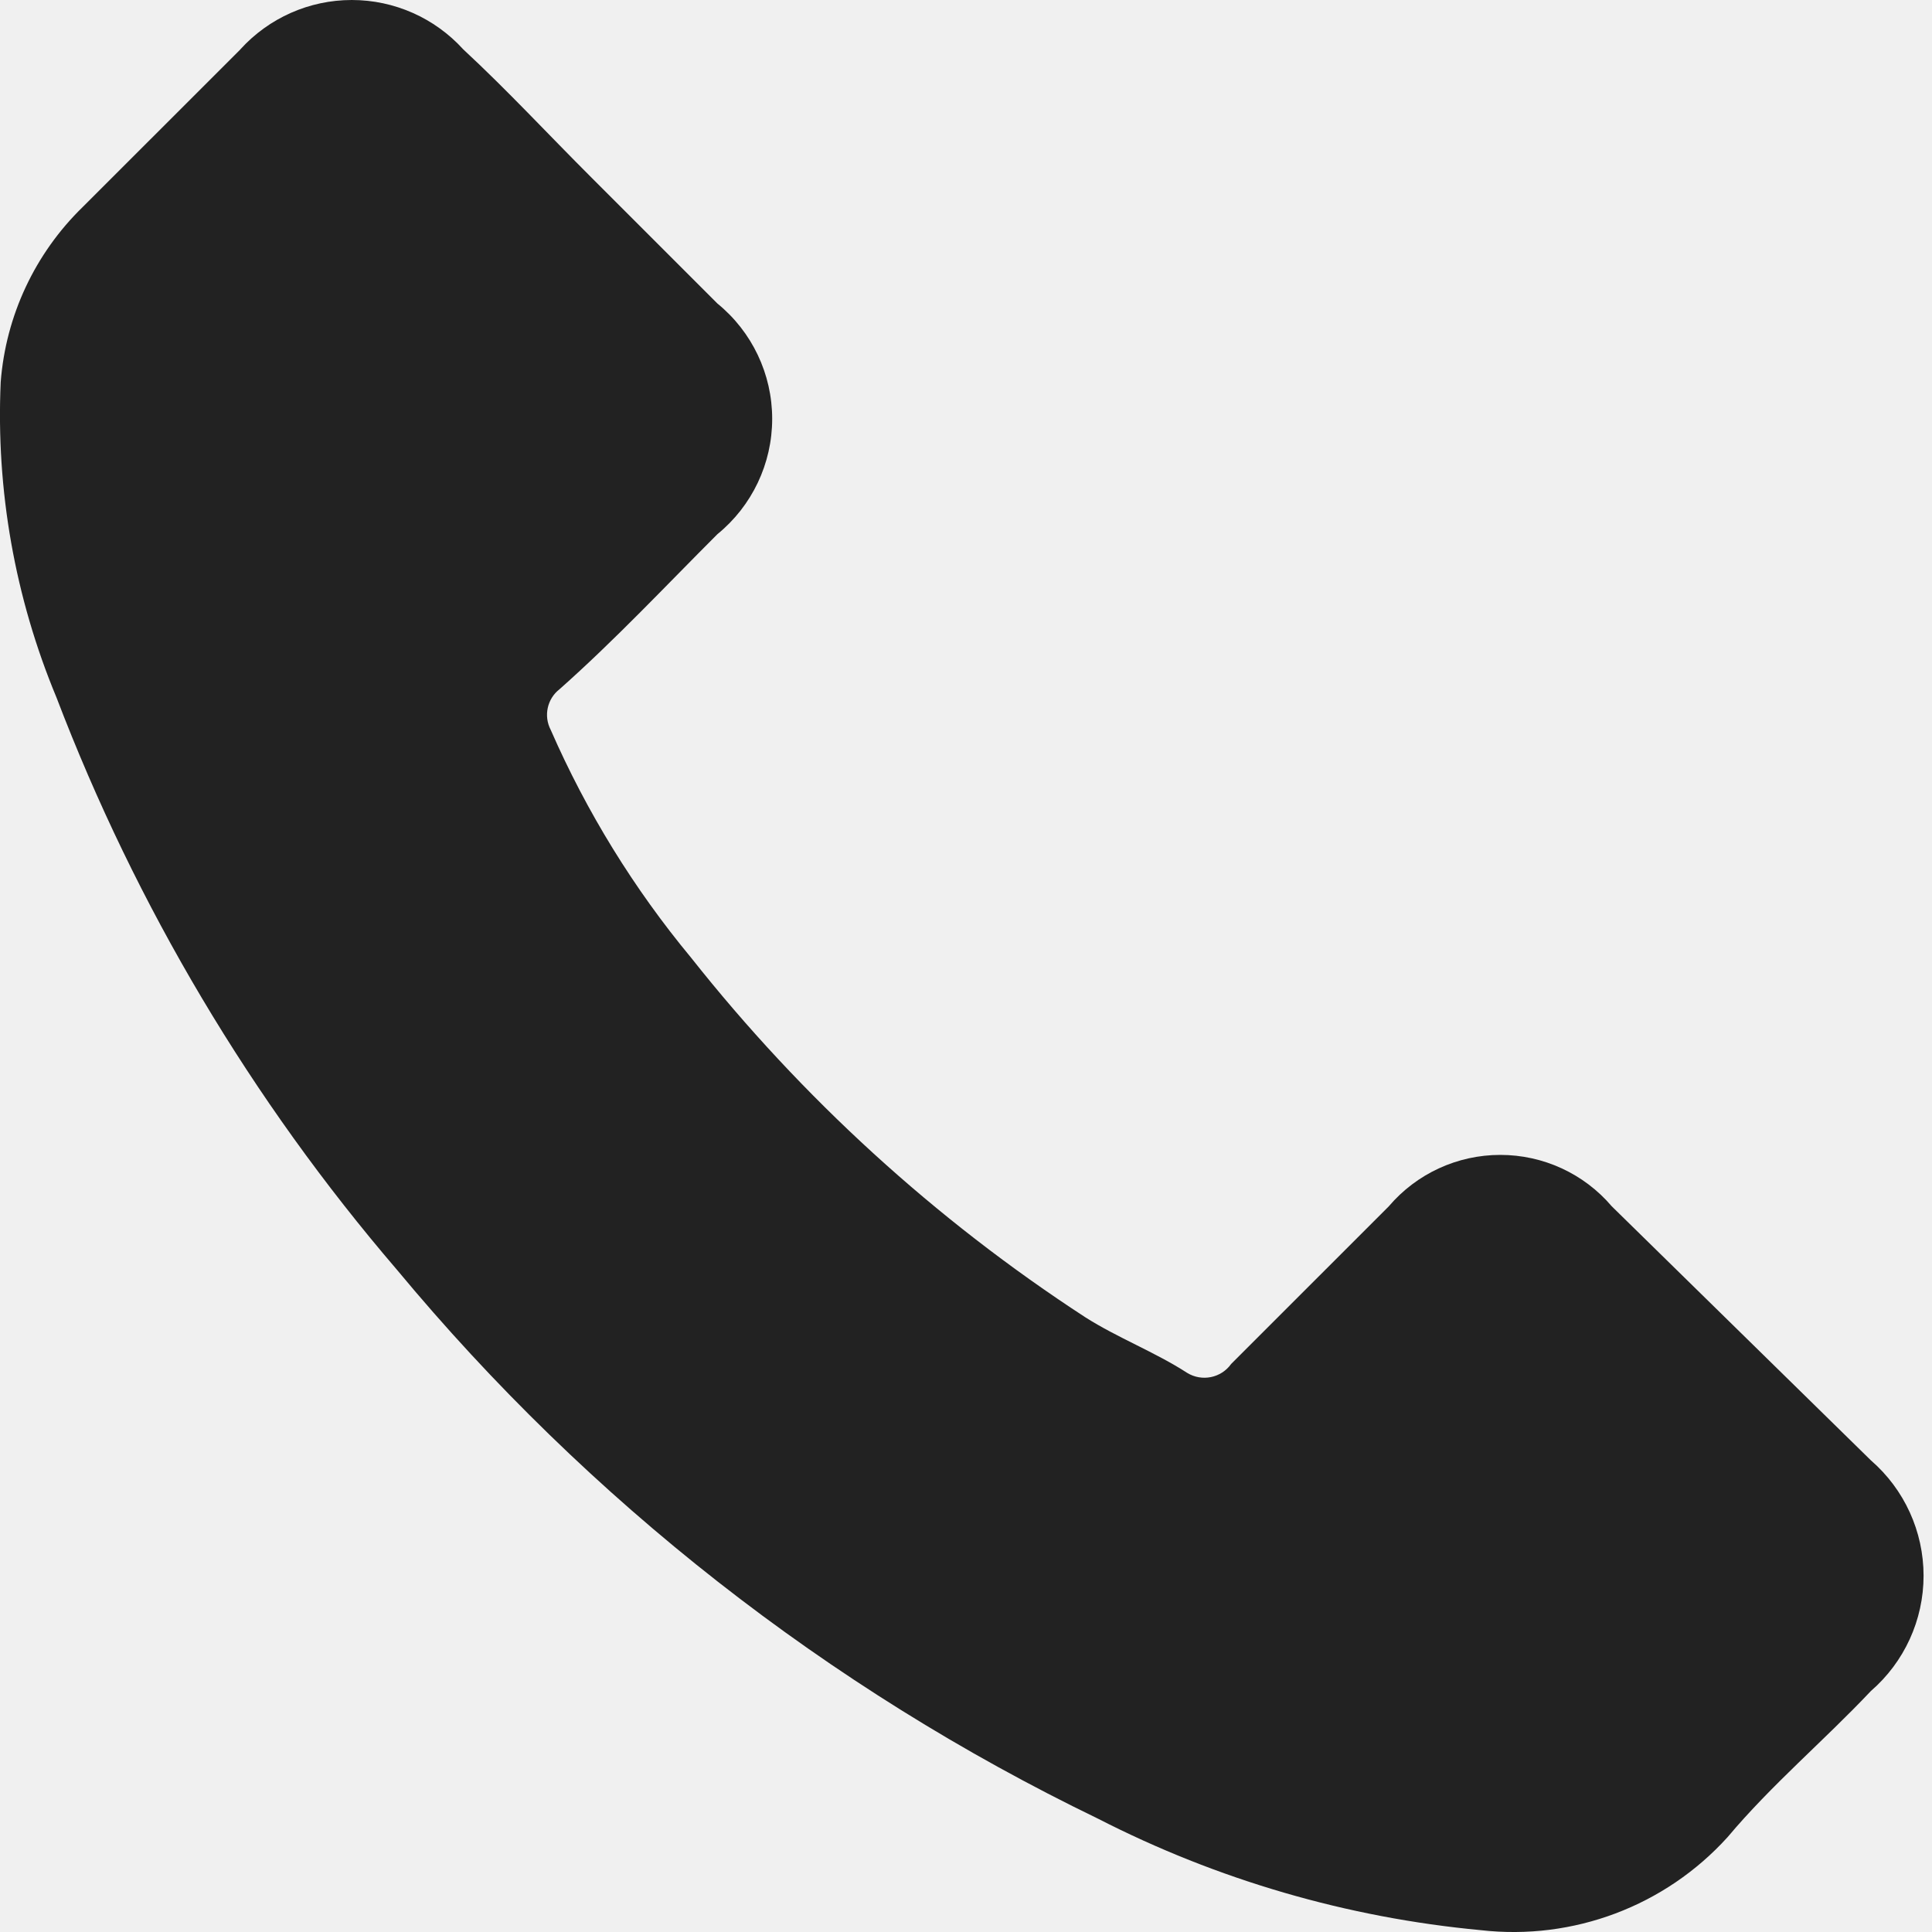
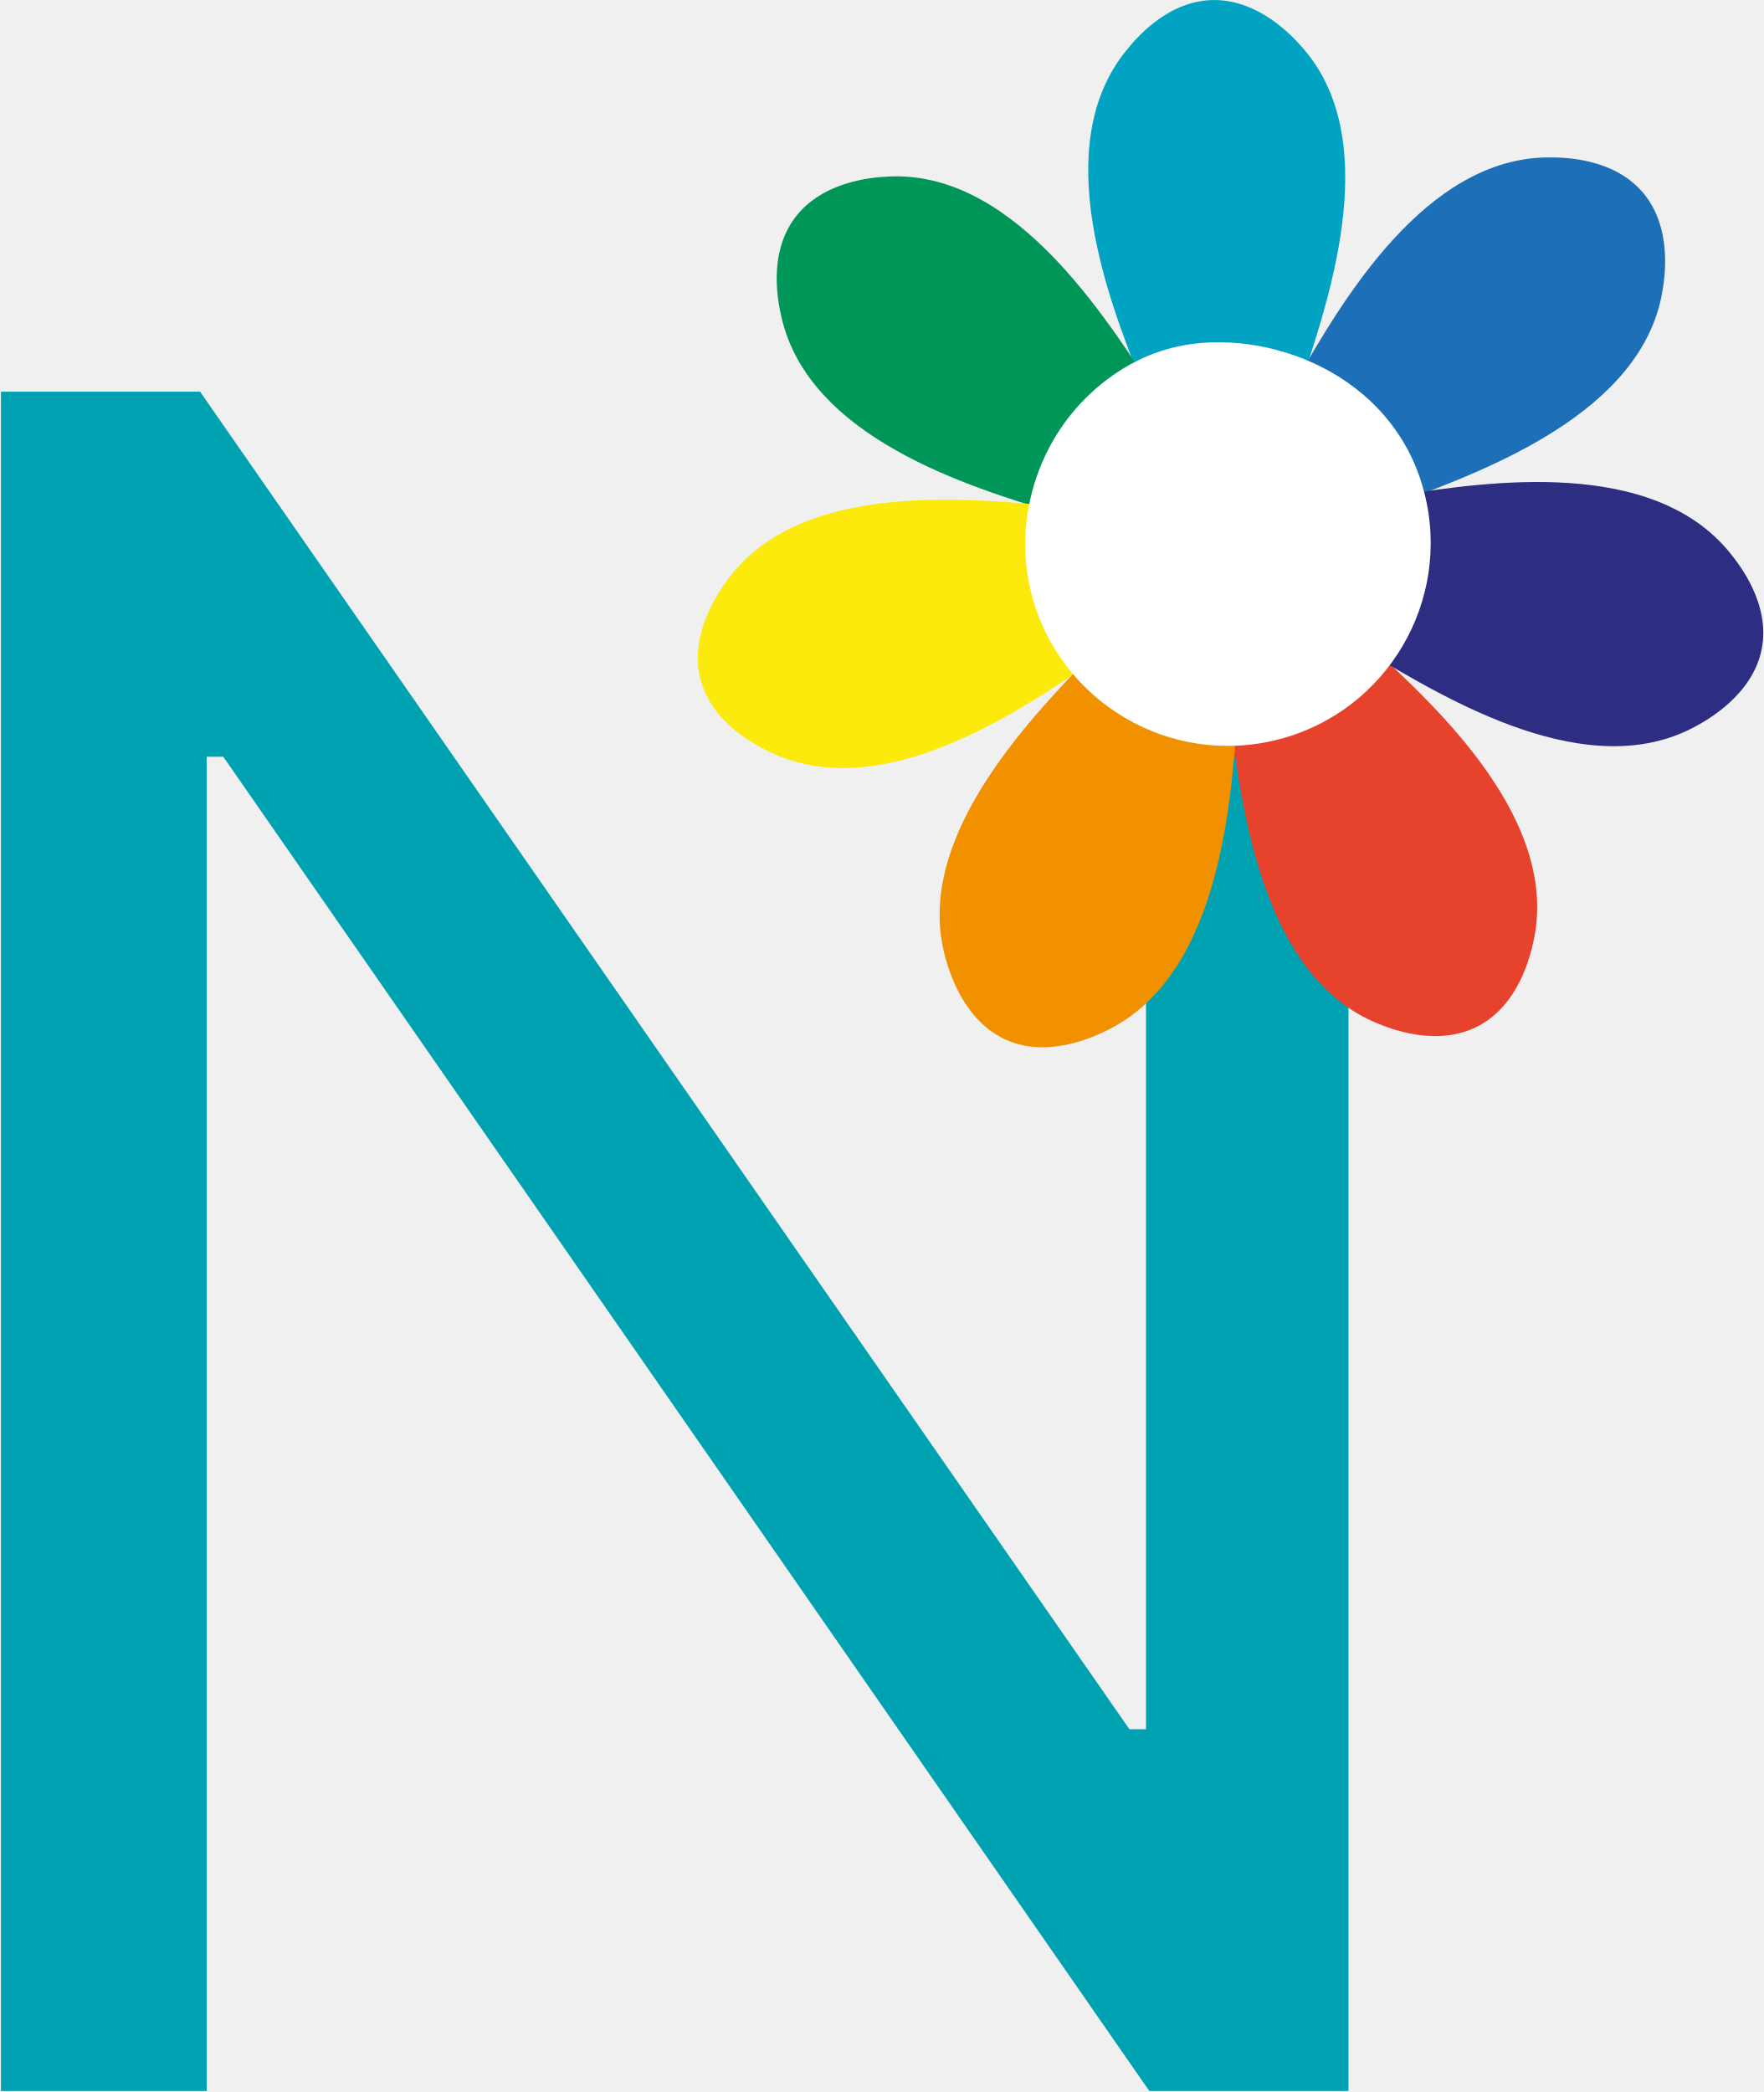
- <svg xmlns="http://www.w3.org/2000/svg" width="22" height="22" viewBox="0 0 22 22" fill="none">
-   <path d="M0.643 7.942C0.17 6.806 -0.047 5.58 0.008 4.351C0.066 3.595 0.398 2.887 0.941 2.358L2.737 0.563V0.562C3.062 0.204 3.522 0 4.006 0C4.489 0 4.95 0.204 5.275 0.562C5.776 1.026 6.239 1.527 6.741 2.028L8.169 3.456C8.564 3.778 8.793 4.26 8.793 4.769C8.793 5.279 8.564 5.761 8.169 6.083C7.572 6.68 7.008 7.283 6.373 7.847C6.231 7.956 6.188 8.152 6.271 8.311C6.68 9.246 7.218 10.12 7.87 10.906C9.134 12.504 10.649 13.887 12.357 14.999C12.724 15.233 13.156 15.398 13.518 15.633L13.518 15.633C13.686 15.736 13.905 15.692 14.019 15.532L15.815 13.736H15.815C16.132 13.364 16.596 13.151 17.084 13.151C17.573 13.151 18.036 13.364 18.353 13.736L21.304 16.629C21.685 16.959 21.904 17.439 21.904 17.943C21.904 18.447 21.685 18.926 21.304 19.256C20.771 19.821 20.174 20.322 19.673 20.919C18.962 21.705 17.915 22.099 16.862 21.979C15.341 21.837 13.862 21.406 12.502 20.709C9.425 19.221 6.703 17.089 4.52 14.459C2.862 12.526 1.551 10.321 0.643 7.942L0.643 7.942Z" fill="#222222" />
+ <svg xmlns="http://www.w3.org/2000/svg" viewBox="0 0 1073 1273" fill="none">
+   <path d="M820.543 238.335V1272.4H699.364L135.881 460.497H125.783V1272.4H0.564V238.335H121.744L687.246 1052.26H697.344V238.335H820.543Z" fill="#00A2B1" />
+   <path d="M756.801 349.399C775.777 339.526 809.485 370.615 835.541 394.647C874.84 430.894 949.763 499.998 932.953 573.535C931.139 581.474 924.285 611.453 899.392 624.427C874.185 637.567 845.173 625.613 837.932 622.629C769.389 594.386 756.231 495.641 748.768 439.63C743.965 403.593 738.044 359.159 756.801 349.399Z" fill="#E7432C" />
+   <path d="M762.518 317.648C748.684 301.332 771.615 261.506 789.342 230.72C816.075 184.29 867.043 95.769 942.588 95.778C950.744 95.778 981.542 95.782 999.71 117.181C1018.11 138.85 1012.83 169.828 1011.52 177.56C999.054 250.744 905.498 285.6 852.432 305.37C818.29 318.092 776.191 333.776 762.518 317.648Z" fill="#1D70B7" />
+   <path d="M766.981 334.517C771.102 313.527 816.585 306.612 851.745 301.268C904.77 293.207 1005.87 277.837 1053.06 336.897C1058.16 343.275 1077.4 367.351 1072.01 394.9C1066.55 422.797 1039.02 437.995 1032.15 441.788C967.114 477.692 881.39 426.299 832.766 397.148C801.481 378.392 762.908 355.265 766.981 334.517Z" fill="#2D2E82" />
+   <path d="M746.038 308.244C724.656 308.873 707.843 266.417 694.846 233.597C675.244 184.1 637.874 89.729 685.019 31.116C690.108 24.788 709.328 0.892 737.387 0.046C765.799 -0.811 786.715 22.466 791.935 28.277C841.348 83.268 810.21 177.449 792.548 230.87C781.184 265.242 767.174 307.621 746.038 308.244Z" fill="#00A3C1" />
+   <path d="M731.067 318.208C718.249 335.334 674.449 321.98 640.591 311.656C589.525 296.088 492.168 266.404 475.5 192.91C473.7 184.974 466.904 155.012 483.708 132.526C500.724 109.756 532.021 107.923 539.832 107.466C613.769 103.135 668.328 186.315 699.275 233.495C719.185 263.851 743.736 301.28 731.067 318.208Z" fill="#009658" />
+   <path d="M726.509 335.84C731.897 356.541 694.026 382.468 664.751 402.509C620.601 432.734 536.425 490.361 468.441 457.572C461.101 454.032 433.386 440.665 426.295 413.504C419.115 386 437.267 360.384 441.798 353.989C484.682 293.469 583.963 302.666 640.277 307.882C676.509 311.238 721.182 315.377 726.509 335.84Z" fill="#FCEA0D" />
+   <path d="M739.214 348.947C758.754 357.649 755.342 403.524 752.704 438.987C748.726 492.469 741.142 594.436 673.038 627.249C665.686 630.792 637.922 644.169 612.271 632.767C586.296 621.22 577.627 590.995 575.463 583.449C554.982 512.043 624.212 439.965 663.482 399.081C688.746 372.777 719.898 340.344 739.214 348.947Z" fill="#F29100" />
+   <path d="M866.631 299.534C883.695 365.531 844.027 432.867 778.029 449.931C712.031 466.995 644.697 427.327 627.631 361.328C617.429 321.868 628.382 278.558 654.819 248.476C660.566 241.939 681.645 218.603 716.234 210.931C770.067 198.992 847.862 226.944 866.631 299.534Z" fill="white" />
</svg>
